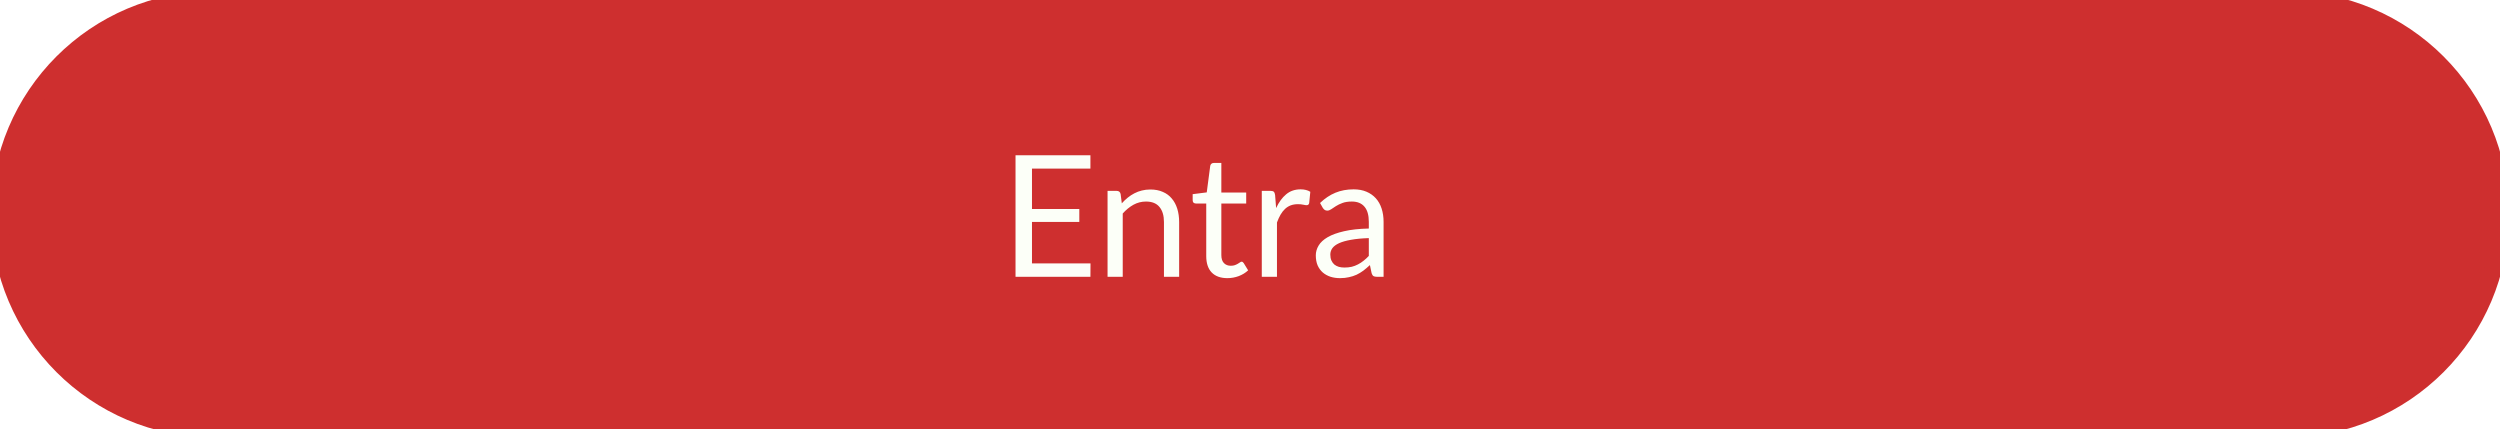
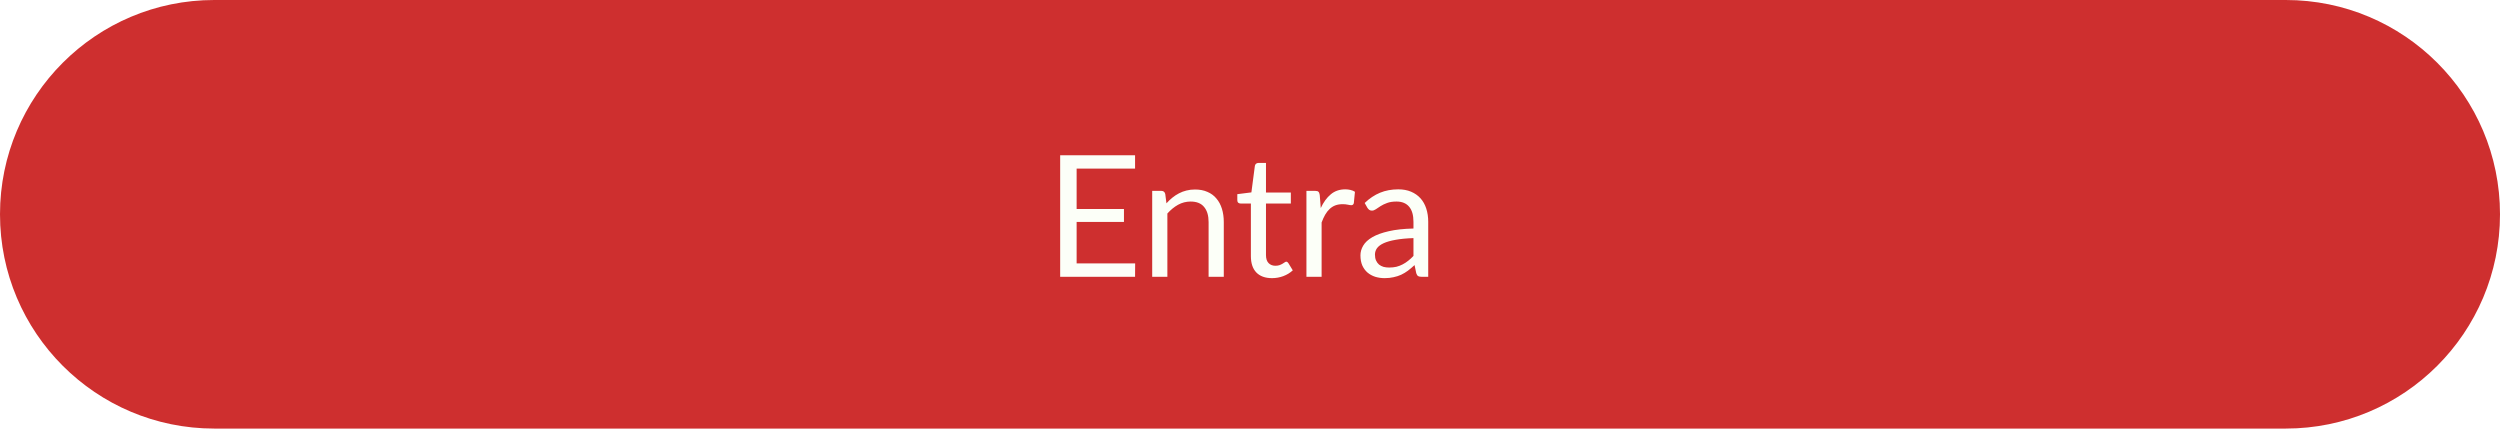
<svg xmlns="http://www.w3.org/2000/svg" width="280" height="48" viewBox="0 0 280 48" fill="none">
-   <path d="M0 24C0 10.745 10.745 0 24 0H256C269.255 0 280 10.745 280 24C280 37.255 269.255 48 256 48H24C10.745 48 0 37.255 0 24Z" fill="#CE2F2F" />
-   <path d="M122.137 29.499L122.127 31H113.739V17.387H122.127V18.887H115.582V23.41H120.883V24.854H115.582V29.499H122.137ZM125.642 22.773C125.851 22.539 126.072 22.326 126.307 22.137C126.541 21.947 126.788 21.785 127.048 21.652C127.314 21.513 127.592 21.408 127.884 21.338C128.181 21.262 128.501 21.224 128.843 21.224C129.369 21.224 129.831 21.313 130.23 21.491C130.635 21.662 130.971 21.909 131.237 22.232C131.509 22.548 131.715 22.931 131.855 23.381C131.994 23.831 132.064 24.328 132.064 24.872V31H130.363V24.872C130.363 24.144 130.195 23.581 129.86 23.181C129.53 22.776 129.027 22.573 128.349 22.573C127.849 22.573 127.38 22.694 126.943 22.934C126.512 23.175 126.113 23.501 125.746 23.913V31H124.046V21.377H125.062C125.303 21.377 125.452 21.494 125.509 21.728L125.642 22.773ZM137.465 31.152C136.705 31.152 136.119 30.94 135.707 30.515C135.302 30.091 135.099 29.48 135.099 28.682V22.792H133.94C133.839 22.792 133.754 22.764 133.684 22.706C133.614 22.643 133.579 22.548 133.579 22.422V21.747L135.156 21.547L135.546 18.574C135.565 18.479 135.606 18.403 135.669 18.346C135.739 18.283 135.828 18.251 135.935 18.251H136.79V21.567H139.574V22.792H136.79V28.568C136.79 28.973 136.889 29.274 137.085 29.471C137.281 29.667 137.535 29.765 137.845 29.765C138.022 29.765 138.174 29.743 138.301 29.698C138.434 29.648 138.548 29.594 138.643 29.537C138.738 29.48 138.817 29.429 138.88 29.385C138.95 29.334 139.01 29.309 139.061 29.309C139.15 29.309 139.229 29.363 139.298 29.471L139.792 30.278C139.501 30.55 139.15 30.766 138.738 30.924C138.326 31.076 137.902 31.152 137.465 31.152ZM142.925 23.305C143.229 22.646 143.603 22.133 144.046 21.766C144.49 21.392 145.031 21.206 145.671 21.206C145.874 21.206 146.067 21.228 146.25 21.272C146.44 21.316 146.608 21.386 146.754 21.481L146.63 22.744C146.592 22.903 146.497 22.982 146.345 22.982C146.257 22.982 146.127 22.963 145.956 22.925C145.785 22.887 145.592 22.868 145.376 22.868C145.072 22.868 144.8 22.912 144.559 23.001C144.325 23.09 144.113 23.223 143.923 23.4C143.739 23.571 143.571 23.786 143.419 24.046C143.274 24.299 143.141 24.591 143.02 24.92V31H141.32V21.377H142.289C142.473 21.377 142.599 21.411 142.669 21.481C142.739 21.551 142.786 21.671 142.811 21.842L142.925 23.305ZM153.308 26.668C152.529 26.693 151.864 26.757 151.313 26.858C150.768 26.953 150.322 27.08 149.973 27.238C149.631 27.396 149.381 27.583 149.223 27.799C149.071 28.014 148.995 28.255 148.995 28.52C148.995 28.774 149.036 28.992 149.118 29.176C149.201 29.36 149.312 29.512 149.451 29.632C149.597 29.746 149.764 29.831 149.954 29.889C150.151 29.939 150.36 29.965 150.581 29.965C150.879 29.965 151.151 29.936 151.398 29.879C151.645 29.816 151.877 29.727 152.092 29.613C152.314 29.499 152.523 29.363 152.719 29.204C152.922 29.046 153.118 28.866 153.308 28.663V26.668ZM147.845 22.735C148.377 22.222 148.951 21.839 149.565 21.585C150.179 21.332 150.86 21.206 151.607 21.206C152.146 21.206 152.624 21.294 153.042 21.471C153.46 21.649 153.811 21.896 154.096 22.212C154.381 22.529 154.597 22.912 154.742 23.362C154.888 23.812 154.961 24.306 154.961 24.844V31H154.21C154.046 31 153.919 30.975 153.83 30.924C153.742 30.867 153.672 30.759 153.621 30.601L153.431 29.689C153.178 29.923 152.931 30.132 152.69 30.316C152.45 30.493 152.196 30.645 151.93 30.772C151.664 30.892 151.379 30.984 151.075 31.047C150.778 31.117 150.445 31.152 150.078 31.152C149.704 31.152 149.353 31.101 149.023 31C148.694 30.892 148.406 30.734 148.159 30.525C147.918 30.316 147.725 30.053 147.579 29.736C147.44 29.413 147.37 29.034 147.37 28.596C147.37 28.216 147.475 27.852 147.684 27.504C147.893 27.149 148.232 26.836 148.7 26.564C149.169 26.291 149.78 26.07 150.534 25.898C151.288 25.721 152.212 25.62 153.308 25.595V24.844C153.308 24.097 153.146 23.533 152.823 23.153C152.5 22.767 152.029 22.573 151.408 22.573C150.99 22.573 150.638 22.627 150.353 22.735C150.075 22.836 149.831 22.953 149.622 23.087C149.419 23.213 149.242 23.33 149.09 23.438C148.944 23.539 148.799 23.59 148.653 23.59C148.539 23.59 148.441 23.561 148.358 23.505C148.276 23.441 148.206 23.365 148.149 23.276L147.845 22.735Z" fill="#FCFFF8" />
-   <path d="M24 1H256V-1H24V1ZM256 47H24V49H256V47ZM24 47C11.297 47 1 36.703 1 24H-1C-1 37.807 10.193 49 24 49V47ZM279 24C279 36.703 268.703 47 256 47V49C269.807 49 281 37.807 281 24H279ZM256 1C268.703 1 279 11.297 279 24H281C281 10.193 269.807 -1 256 -1V1ZM24 -1C10.193 -1 -1 10.193 -1 24H1C1 11.297 11.297 1 24 1V-1Z" fill="#CE2F2F" />
+   <rect width="280" height="48" rx="24" fill="#CE2F2F" />
+   <path d="M127.137 29.499L127.127 31H118.739V17.387H127.127V18.887H120.582V23.41H125.883V24.854H120.582V29.499H127.137ZM130.642 22.773C130.851 22.539 131.072 22.326 131.307 22.137C131.541 21.947 131.788 21.785 132.048 21.652C132.314 21.513 132.592 21.408 132.884 21.338C133.181 21.262 133.501 21.224 133.843 21.224C134.369 21.224 134.831 21.313 135.23 21.491C135.635 21.662 135.971 21.909 136.237 22.232C136.509 22.548 136.715 22.931 136.855 23.381C136.994 23.831 137.064 24.328 137.064 24.872V31H135.363V24.872C135.363 24.144 135.195 23.581 134.86 23.181C134.53 22.776 134.027 22.573 133.349 22.573C132.849 22.573 132.38 22.694 131.943 22.934C131.512 23.175 131.113 23.501 130.746 23.913V31H129.046V21.377H130.062C130.303 21.377 130.452 21.494 130.509 21.728L130.642 22.773ZM142.465 31.152C141.705 31.152 141.119 30.94 140.707 30.515C140.302 30.091 140.099 29.48 140.099 28.682V22.792H138.94C138.839 22.792 138.754 22.764 138.684 22.706C138.614 22.643 138.579 22.548 138.579 22.422V21.747L140.156 21.547L140.546 18.574C140.565 18.479 140.606 18.403 140.669 18.346C140.739 18.283 140.828 18.251 140.935 18.251H141.79V21.567H144.574V22.792H141.79V28.568C141.79 28.973 141.889 29.274 142.085 29.471C142.281 29.667 142.535 29.765 142.845 29.765C143.022 29.765 143.174 29.743 143.301 29.698C143.434 29.648 143.548 29.594 143.643 29.537C143.738 29.48 143.817 29.429 143.88 29.385C143.95 29.334 144.01 29.309 144.061 29.309C144.15 29.309 144.229 29.363 144.298 29.471L144.792 30.278C144.501 30.55 144.15 30.766 143.738 30.924C143.326 31.076 142.902 31.152 142.465 31.152ZM147.925 23.305C148.229 22.646 148.603 22.133 149.046 21.766C149.49 21.392 150.031 21.206 150.671 21.206C150.874 21.206 151.067 21.228 151.25 21.272C151.44 21.316 151.608 21.386 151.754 21.481L151.63 22.744C151.592 22.903 151.497 22.982 151.345 22.982C151.257 22.982 151.127 22.963 150.956 22.925C150.785 22.887 150.592 22.868 150.376 22.868C150.072 22.868 149.8 22.912 149.559 23.001C149.325 23.09 149.113 23.223 148.923 23.4C148.739 23.571 148.571 23.786 148.419 24.046C148.274 24.299 148.141 24.591 148.02 24.92V31H146.32V21.377H147.289C147.473 21.377 147.599 21.411 147.669 21.481C147.739 21.551 147.786 21.671 147.811 21.842L147.925 23.305ZM158.308 26.668C157.529 26.693 156.864 26.757 156.313 26.858C155.768 26.953 155.322 27.08 154.973 27.238C154.631 27.396 154.381 27.583 154.223 27.799C154.071 28.014 153.995 28.255 153.995 28.52C153.995 28.774 154.036 28.992 154.118 29.176C154.201 29.36 154.312 29.512 154.451 29.632C154.597 29.746 154.764 29.831 154.954 29.889C155.151 29.939 155.36 29.965 155.581 29.965C155.879 29.965 156.151 29.936 156.398 29.879C156.645 29.816 156.877 29.727 157.092 29.613C157.314 29.499 157.523 29.363 157.719 29.204C157.922 29.046 158.118 28.866 158.308 28.663V26.668ZM152.845 22.735C153.377 22.222 153.951 21.839 154.565 21.585C155.179 21.332 155.86 21.206 156.607 21.206C157.146 21.206 157.624 21.294 158.042 21.471C158.46 21.649 158.811 21.896 159.096 22.212C159.381 22.529 159.597 22.912 159.742 23.362C159.888 23.812 159.961 24.306 159.961 24.844V31H159.21C159.046 31 158.919 30.975 158.83 30.924C158.742 30.867 158.672 30.759 158.621 30.601L158.431 29.689C158.178 29.923 157.931 30.132 157.69 30.316C157.45 30.493 157.196 30.645 156.93 30.772C156.664 30.892 156.379 30.984 156.075 31.047C155.778 31.117 155.445 31.152 155.078 31.152C154.704 31.152 154.353 31.101 154.023 31C153.694 30.892 153.406 30.734 153.159 30.525C152.918 30.316 152.725 30.053 152.579 29.736C152.44 29.413 152.37 29.034 152.37 28.596C152.37 28.216 152.475 27.852 152.684 27.504C152.893 27.149 153.232 26.836 153.7 26.564C154.169 26.291 154.78 26.07 155.534 25.898C156.288 25.721 157.212 25.62 158.308 25.595V24.844C158.308 24.097 158.146 23.533 157.823 23.153C157.5 22.767 157.029 22.573 156.408 22.573C155.99 22.573 155.638 22.627 155.353 22.735C155.075 22.836 154.831 22.953 154.622 23.087C154.419 23.213 154.242 23.33 154.09 23.438C153.944 23.539 153.799 23.59 153.653 23.59C153.539 23.59 153.441 23.561 153.358 23.505C153.276 23.441 153.206 23.365 153.149 23.276L152.845 22.735Z" fill="#FCFFF8" />
</svg>
